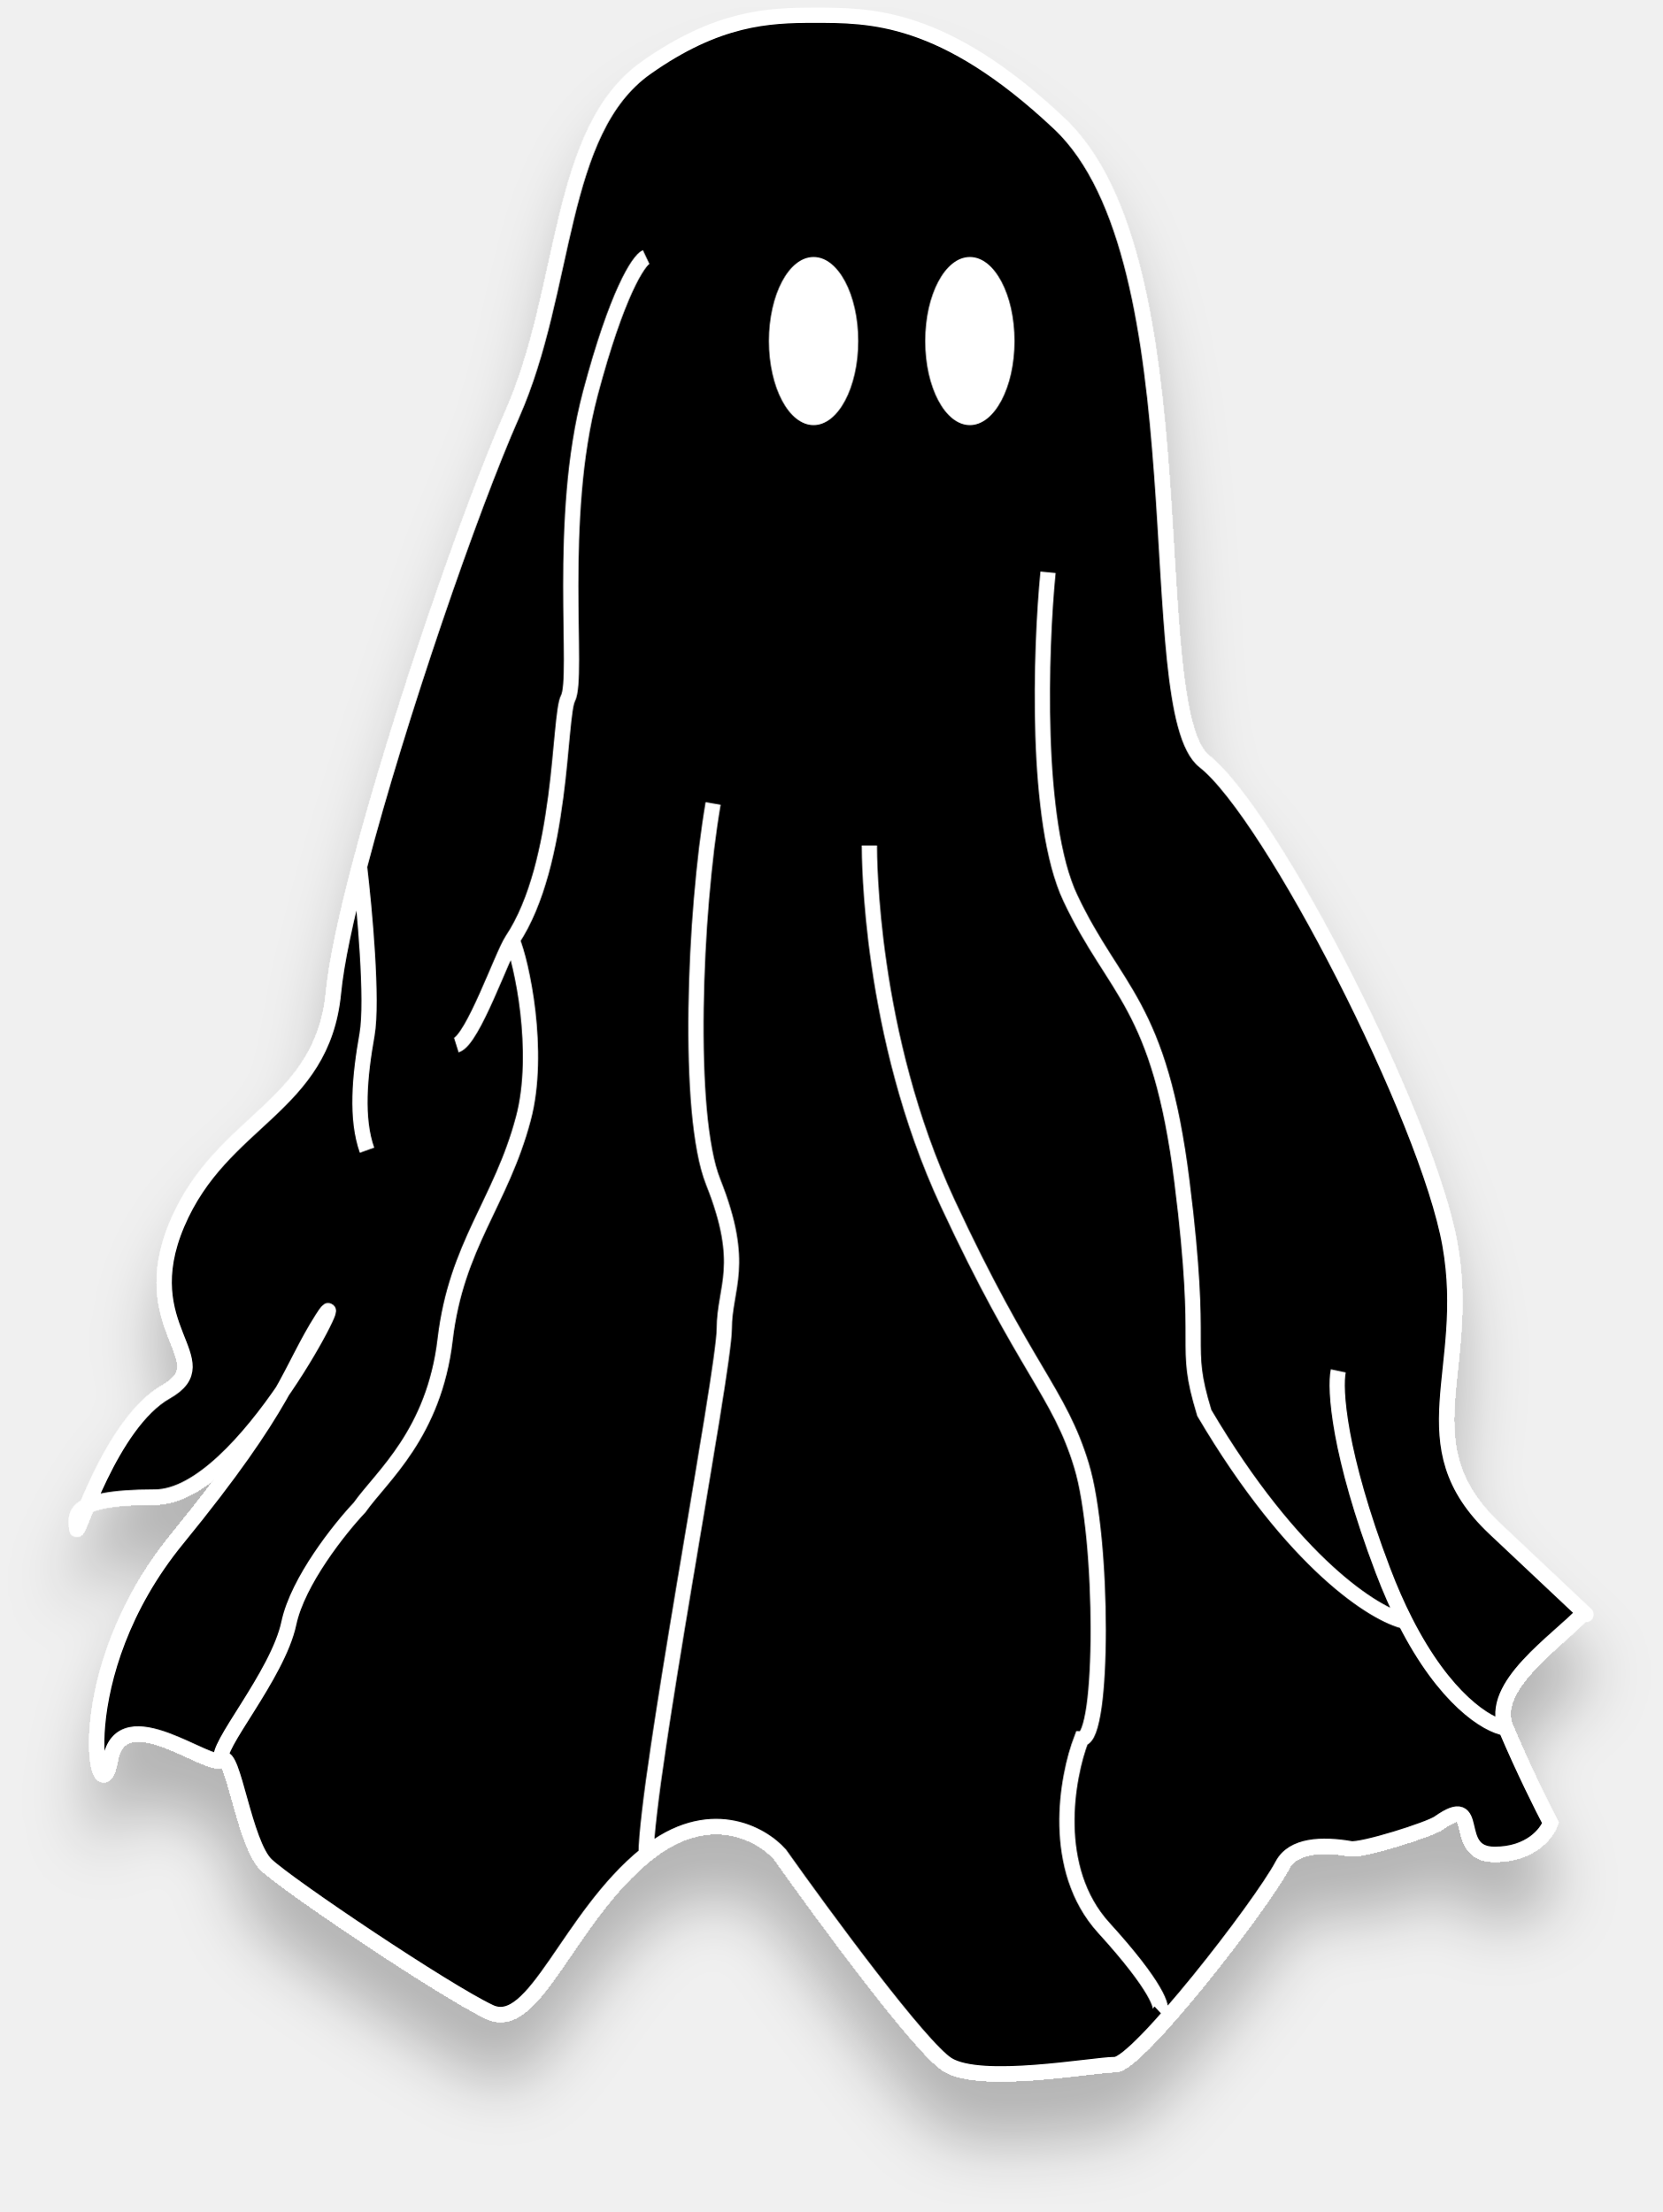
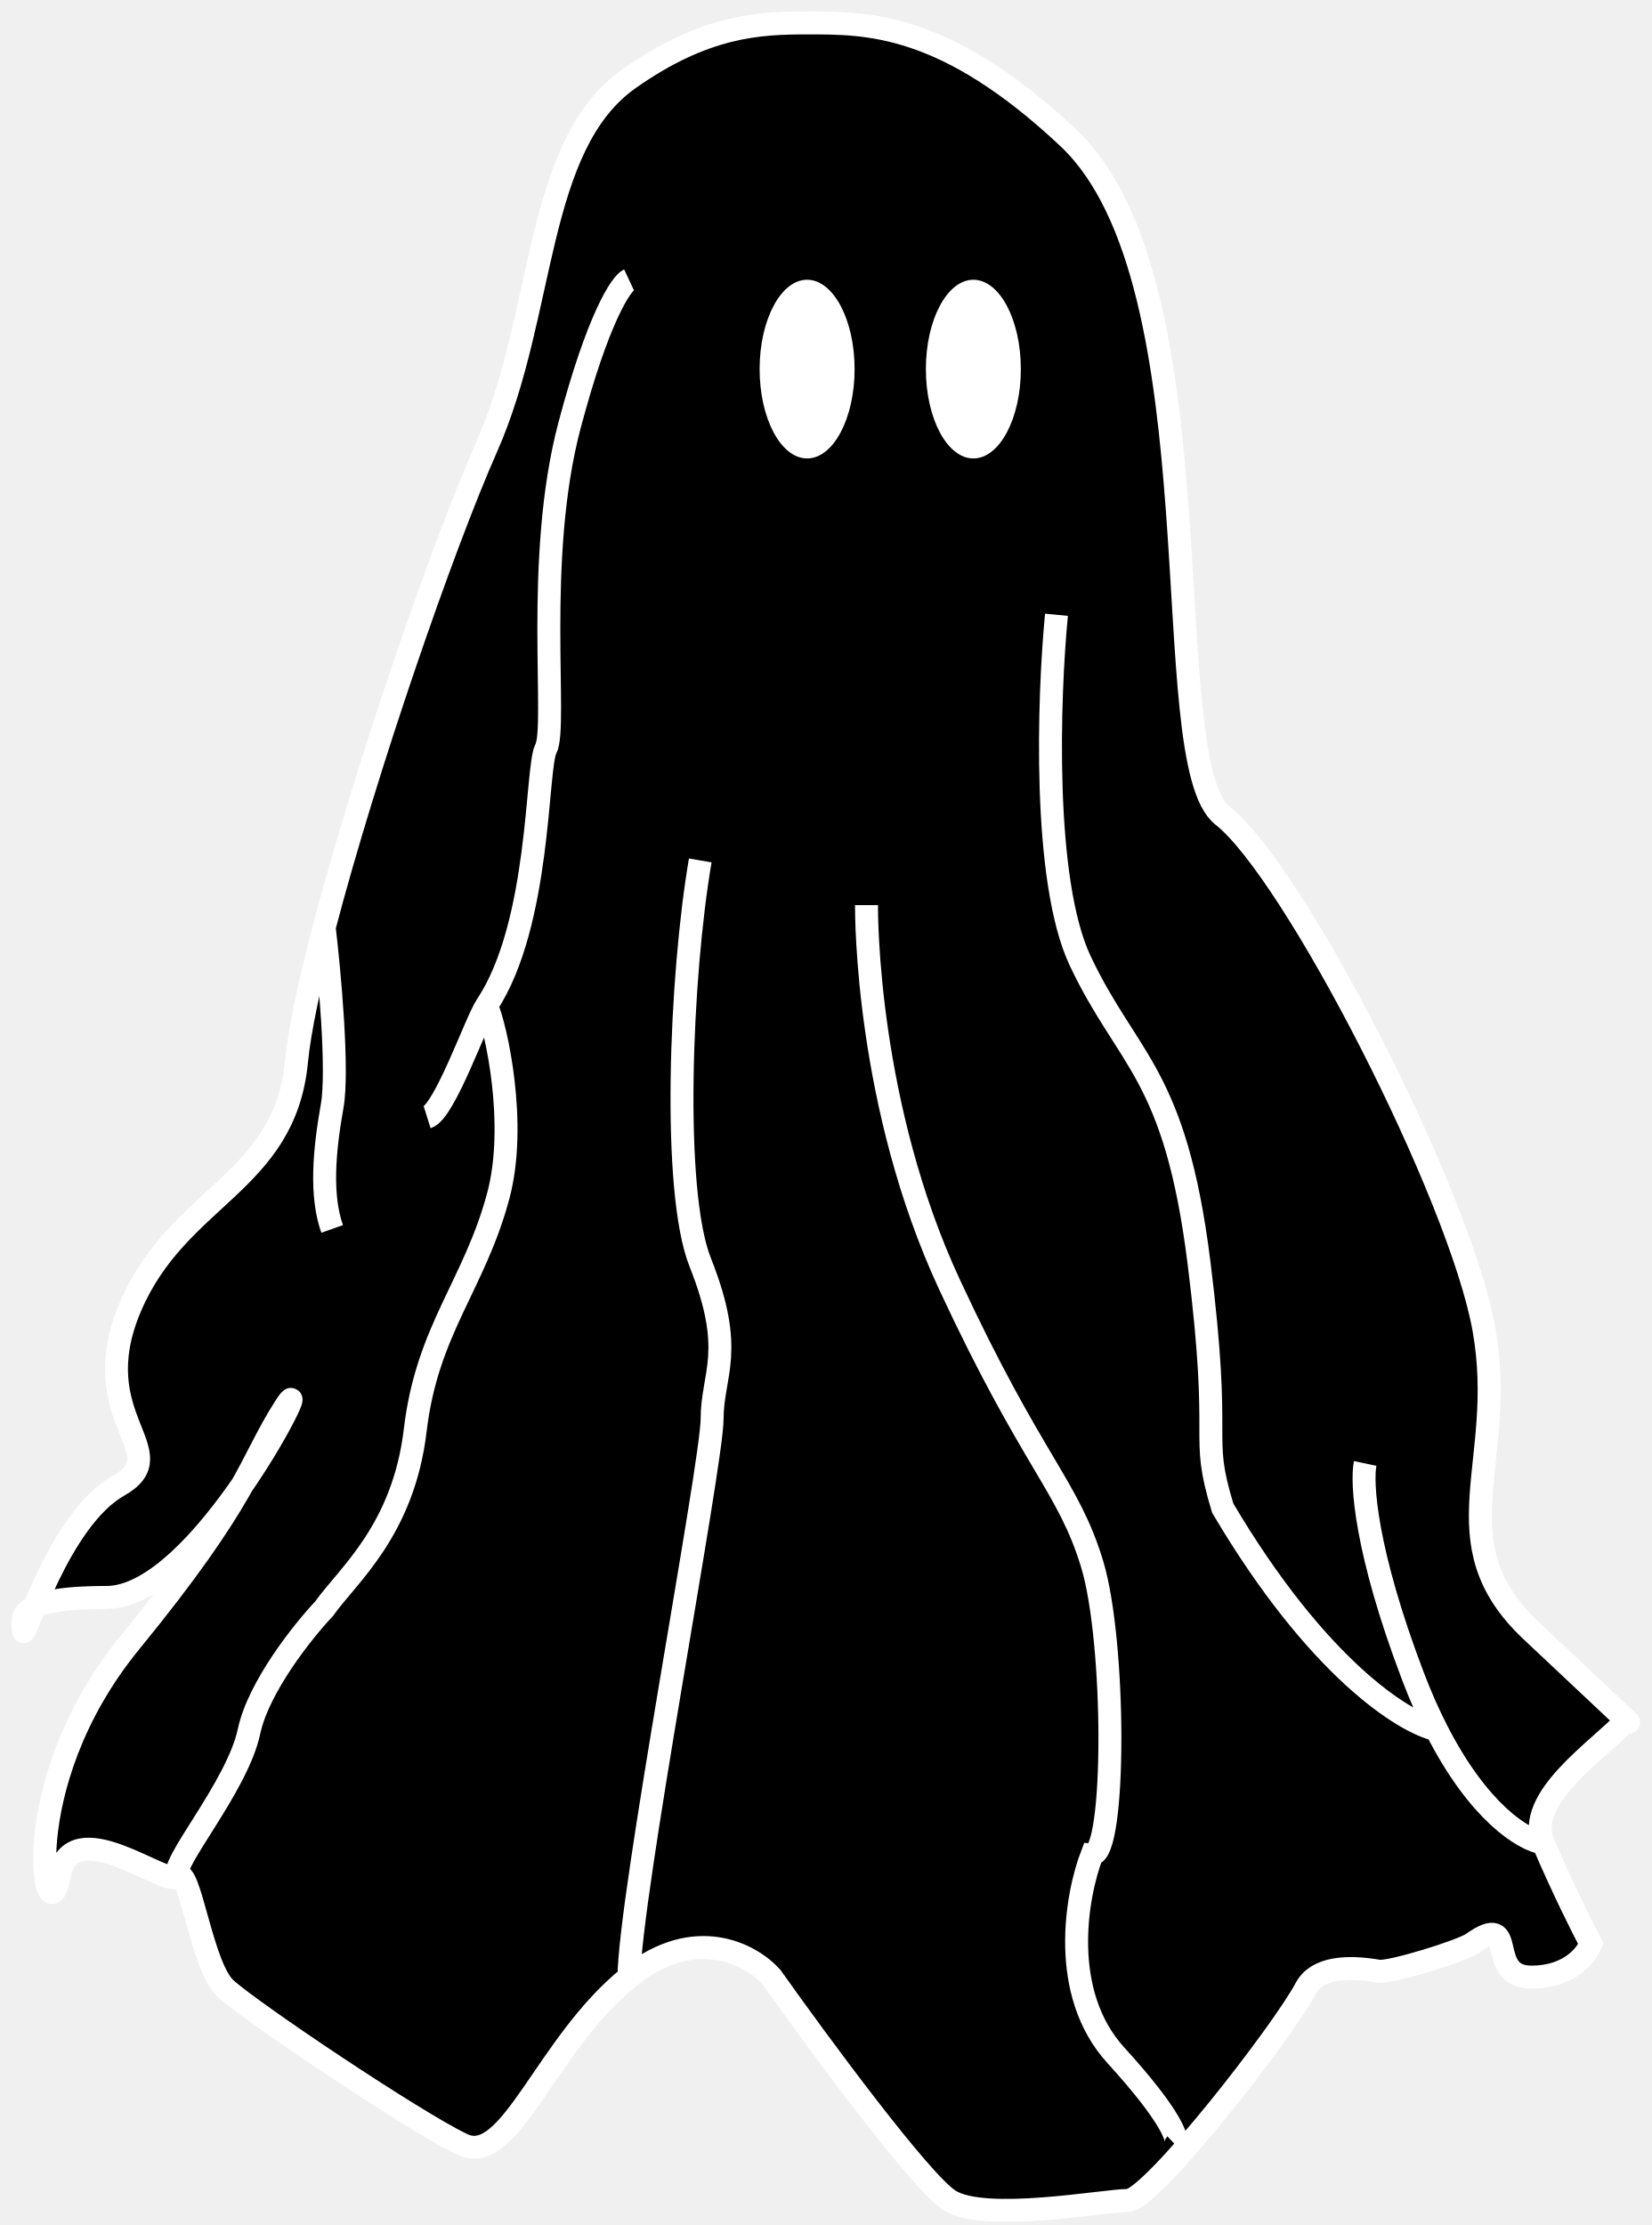
- <svg xmlns="http://www.w3.org/2000/svg" width="109" height="145" viewBox="0 0 109 145" fill="none">
-   <g filter="url(#filter0_d_36_254)">
-     <path d="M53.345 1L53.453 1C57.1 0.999 61.911 0.998 69.45 8.096C78.967 17.055 74.684 46.571 78.967 49.931C83.359 53.377 93.608 73.362 95.072 81.632C96.536 89.903 92.144 94.727 98.001 100.24L103.857 105.753C102.149 107.591 97.561 110.577 98.733 113.334C99.904 116.091 101.173 118.618 101.661 119.537C101.417 120.226 100.343 121.604 98.001 121.604C95.072 121.604 97.268 117.469 94.34 119.537C93.722 119.973 89.302 121.365 88.557 121.236C86.667 120.908 84.777 121.002 84.091 122.293C82.627 125.05 74.575 135.387 73.111 135.387C71.646 135.387 64.326 136.766 62.13 135.387C60.373 134.285 54.077 125.739 51.149 121.604C49.929 120.226 46.464 118.296 42.364 121.604C37.24 125.739 35.044 133.32 32.115 131.942C29.187 130.563 18.938 123.672 17.474 122.293C16.01 120.915 15.278 114.712 14.546 115.402C13.814 116.091 7.958 111.267 7.225 115.402C6.493 119.537 4.297 109.888 11.618 100.929C15.52 96.153 17.343 93.335 18.526 91.224C16.245 94.531 13.024 98.172 10.154 98.172C7.675 98.172 6.377 98.419 5.703 98.756C5.262 99.811 5.029 100.464 5.029 100.24C5.029 99.842 4.786 99.216 5.703 98.756C6.616 96.574 8.418 92.675 10.886 91.281C14.546 89.213 8.69 87.146 11.618 80.254C14.546 73.362 21.134 72.673 21.867 65.093C22.055 63.137 22.683 60.219 23.572 56.822C26.132 47.052 30.863 33.325 33.58 27.188C37.24 18.918 36.508 8.581 42.364 4.446C47.049 1.138 50.417 1 53.345 1Z" fill="black" />
-     <path d="M98.733 113.334C97.561 110.577 102.149 107.591 103.857 105.753C104.345 106.213 103.857 105.753 98.001 100.24C92.144 94.727 96.536 89.902 95.072 81.632C93.608 73.362 83.359 53.377 78.967 49.931C74.684 46.571 78.967 17.055 69.45 8.096C61.837 0.928 57.005 1 53.345 1C50.417 1 47.049 1.138 42.364 4.446C36.508 8.581 37.24 18.918 33.58 27.188C30.863 33.325 26.132 47.052 23.572 56.822M98.733 113.334C99.904 116.091 101.173 118.618 101.661 119.537C101.417 120.226 100.343 121.604 98.001 121.604C95.072 121.604 97.268 117.469 94.34 119.537V119.537C93.722 119.973 89.302 121.365 88.557 121.236C86.667 120.908 84.777 121.002 84.091 122.293C82.627 125.05 74.575 135.387 73.111 135.387C71.646 135.387 64.326 136.766 62.13 135.387C60.373 134.285 54.077 125.739 51.149 121.604C49.929 120.226 46.464 118.296 42.364 121.604M98.733 113.334C97.505 113.141 94.734 111.431 92.144 106.333M42.364 121.604C37.24 125.739 35.044 133.32 32.115 131.942C29.187 130.563 18.938 123.672 17.474 122.293C16.01 120.915 15.278 114.712 14.546 115.402M42.364 121.604C42.364 116.78 47.489 89.902 47.489 87.146C47.489 84.389 48.953 83.011 46.757 77.498C45 73.087 45.536 59.809 46.757 52.688M14.546 115.402C13.814 116.091 7.958 111.267 7.225 115.402C6.493 119.537 4.297 109.888 11.618 100.929C18.938 91.97 18.938 89.902 21.134 86.457C23.331 83.011 16.01 98.172 10.154 98.172C4.297 98.172 5.029 99.551 5.029 100.24C5.029 100.929 7.225 93.348 10.886 91.281C14.546 89.213 8.69 87.146 11.618 80.254C14.546 73.362 21.134 72.673 21.867 65.093C22.055 63.137 22.683 60.219 23.572 56.822M14.546 115.402C13.949 114.712 18.206 109.888 18.938 106.442C19.524 103.686 22.272 100.24 23.572 98.862C25.036 96.794 28.455 94.037 29.187 87.835C29.919 81.632 32.847 78.876 34.312 73.362C35.483 68.952 34.179 63.025 33.58 61.647M23.572 56.822C23.899 59.579 24.455 65.644 24.063 67.849C23.572 70.606 23.331 73.362 24.063 75.43M42.364 16.851C41.876 17.081 40.461 19.194 38.704 25.81C36.508 34.08 37.972 44.417 37.24 45.796C36.628 46.947 36.931 56.609 33.58 61.647M29.919 68.538C31.005 68.198 32.919 62.64 33.58 61.647M57.005 55.444C57.005 56.133 57.005 67.849 62.13 78.876C67.254 89.902 69.45 91.281 70.914 96.105C72.379 100.929 72.379 114.023 70.914 114.023C69.938 116.55 68.865 122.569 72.379 126.428C75.892 130.288 76.283 131.712 76.039 131.942M68.718 37.526C68.23 42.58 67.84 53.928 70.182 58.89C73.111 65.093 76.039 65.782 77.503 77.498C78.967 89.213 77.503 87.835 78.967 92.659C84.823 102.583 90.192 105.91 92.144 106.333M87.752 89.902C87.508 91.051 87.752 95.278 90.68 102.997C91.153 104.244 91.645 105.351 92.144 106.333" stroke="white" />
-     <ellipse cx="53.345" cy="22.364" rx="2.928" ry="5.513" fill="white" />
-     <ellipse cx="63.594" cy="22.364" rx="2.928" ry="5.513" fill="white" />
-   </g>
-   <defs>
-     <filter id="filter0_d_36_254" x="0.5" y="0.5" width="108.061" height="144" filterUnits="userSpaceOnUse" color-interpolation-filters="sRGB">
-       <feFlood flood-opacity="0" result="BackgroundImageFix" />
-       <feColorMatrix in="SourceAlpha" type="matrix" values="0 0 0 0 0 0 0 0 0 0 0 0 0 0 0 0 0 0 127 0" result="hardAlpha" />
-       <feOffset dy="4" />
-       <feGaussianBlur stdDeviation="2" />
-       <feComposite in2="hardAlpha" operator="out" />
-       <feColorMatrix type="matrix" values="0 0 0 0 0 0 0 0 0 0 0 0 0 0 0 0 0 0 0.25 0" />
-       <feBlend mode="normal" in2="BackgroundImageFix" result="effect1_dropShadow_36_254" />
-       <feBlend mode="normal" in="SourceGraphic" in2="effect1_dropShadow_36_254" result="shape" />
-     </filter>
-   </defs>
+ <svg xmlns="http://www.w3.org/2000/svg" width="72" height="97" viewBox="0 0 72 97" fill="none">
+   <path d="M35.183 1L35.259 1C37.838 1 41.24 0.999 46.571 6.012C53.3 12.341 50.272 33.191 53.3 35.564C56.406 37.998 63.652 52.116 64.688 57.958C65.723 63.8 62.617 67.207 66.758 71.102L70.899 74.996C69.691 76.295 66.447 78.404 67.275 80.351C68.104 82.299 69.001 84.084 69.346 84.733C69.174 85.22 68.414 86.193 66.758 86.193C64.688 86.193 66.24 83.272 64.17 84.733C63.733 85.041 60.609 86.025 60.082 85.933C58.745 85.701 57.408 85.768 56.923 86.68C55.888 88.627 50.194 95.93 49.159 95.93C48.124 95.93 42.948 96.903 41.395 95.93C40.153 95.151 35.701 89.114 33.63 86.193C32.768 85.22 30.318 83.856 27.419 86.193C23.796 89.114 22.243 94.469 20.172 93.496C18.102 92.522 10.855 87.654 9.82 86.68C8.785 85.706 8.267 81.325 7.75 81.812C7.232 82.299 3.091 78.891 2.574 81.812C2.056 84.733 0.503 77.917 5.679 71.589C8.439 68.215 9.727 66.225 10.564 64.733C8.951 67.07 6.673 69.641 4.644 69.641C2.892 69.641 1.974 69.816 1.497 70.054C1.186 70.799 1.021 71.26 1.021 71.102C1.021 70.821 0.848 70.378 1.497 70.054C2.143 68.512 3.417 65.758 5.162 64.773C7.75 63.313 3.609 61.852 5.679 56.984C7.75 52.116 12.408 51.629 12.926 46.274C13.059 44.893 13.503 42.831 14.132 40.432C15.942 33.53 19.287 23.834 21.208 19.499C23.796 13.657 23.278 6.355 27.419 3.434C30.732 1.097 33.113 1 35.183 1Z" fill="black" />
+   <path d="M67.275 80.351C66.447 78.404 69.691 76.295 70.899 74.996C71.244 75.321 70.899 74.996 66.758 71.102C62.617 67.207 65.723 63.8 64.688 57.958C63.652 52.116 56.406 37.998 53.3 35.564C50.272 33.191 53.3 12.341 46.571 6.012C41.188 0.949 37.771 1 35.183 1C33.113 1 30.732 1.097 27.419 3.434C23.278 6.355 23.796 13.657 21.208 19.499C19.287 23.834 15.942 33.53 14.132 40.432M67.275 80.351C68.104 82.299 69.001 84.084 69.346 84.733C69.174 85.22 68.414 86.193 66.758 86.193C64.688 86.193 66.24 83.272 64.17 84.733V84.733C63.733 85.041 60.609 86.025 60.082 85.933C58.745 85.701 57.408 85.768 56.923 86.68C55.888 88.627 50.194 95.93 49.159 95.93C48.124 95.93 42.948 96.903 41.395 95.93C40.153 95.151 35.701 89.114 33.63 86.193C32.768 85.22 30.318 83.856 27.419 86.193M67.275 80.351C66.407 80.215 64.448 79.007 62.617 75.406M27.419 86.193C23.796 89.114 22.243 94.469 20.172 93.496C18.102 92.522 10.855 87.654 9.82 86.68C8.785 85.706 8.267 81.325 7.75 81.812M27.419 86.193C27.419 82.785 31.042 63.8 31.042 61.852C31.042 59.905 32.078 58.931 30.525 55.037C29.282 51.921 29.662 42.542 30.525 37.511M7.75 81.812C7.232 82.299 3.091 78.891 2.574 81.812C2.056 84.733 0.503 77.917 5.679 71.589C10.855 65.26 10.855 63.8 12.408 61.365C13.961 58.931 8.785 69.641 4.644 69.641C0.503 69.641 1.021 70.615 1.021 71.102C1.021 71.589 2.574 66.234 5.162 64.773C7.75 63.313 3.609 61.852 5.679 56.984C7.75 52.116 12.408 51.629 12.926 46.274C13.059 44.893 13.503 42.831 14.132 40.432M7.75 81.812C7.328 81.325 10.338 77.917 10.855 75.483C11.27 73.536 13.212 71.102 14.132 70.128C15.167 68.668 17.584 66.721 18.102 62.339C18.62 57.958 20.69 56.011 21.725 52.116C22.553 49 21.632 44.814 21.208 43.84M14.132 40.432C14.363 42.38 14.756 46.664 14.479 48.221C14.132 50.169 13.961 52.116 14.479 53.576M27.419 12.197C27.074 12.359 26.073 13.852 24.831 18.526C23.278 24.367 24.313 31.67 23.796 32.643C23.363 33.456 23.577 40.281 21.208 43.84M18.62 48.708C19.387 48.468 20.74 44.542 21.208 43.84M37.771 39.459C37.771 39.946 37.771 48.221 41.395 56.011C45.018 63.8 46.571 64.773 47.606 68.181C48.641 71.589 48.641 80.838 47.606 80.838C46.916 82.623 46.157 86.875 48.641 89.601C51.126 92.327 51.402 93.333 51.229 93.496M46.053 26.801C45.708 30.371 45.432 38.388 47.089 41.893C49.159 46.274 51.229 46.761 52.265 55.037C53.3 63.313 52.265 62.339 53.3 65.747C57.441 72.757 61.237 75.107 62.617 75.406M59.511 63.8C59.339 64.611 59.511 67.597 61.582 73.049C61.916 73.93 62.264 74.713 62.617 75.406" stroke="white" />
+   <ellipse cx="35.183" cy="16.091" rx="2.07" ry="3.895" fill="white" />
+   <ellipse cx="42.43" cy="16.091" rx="2.07" ry="3.895" fill="white" />
</svg>
